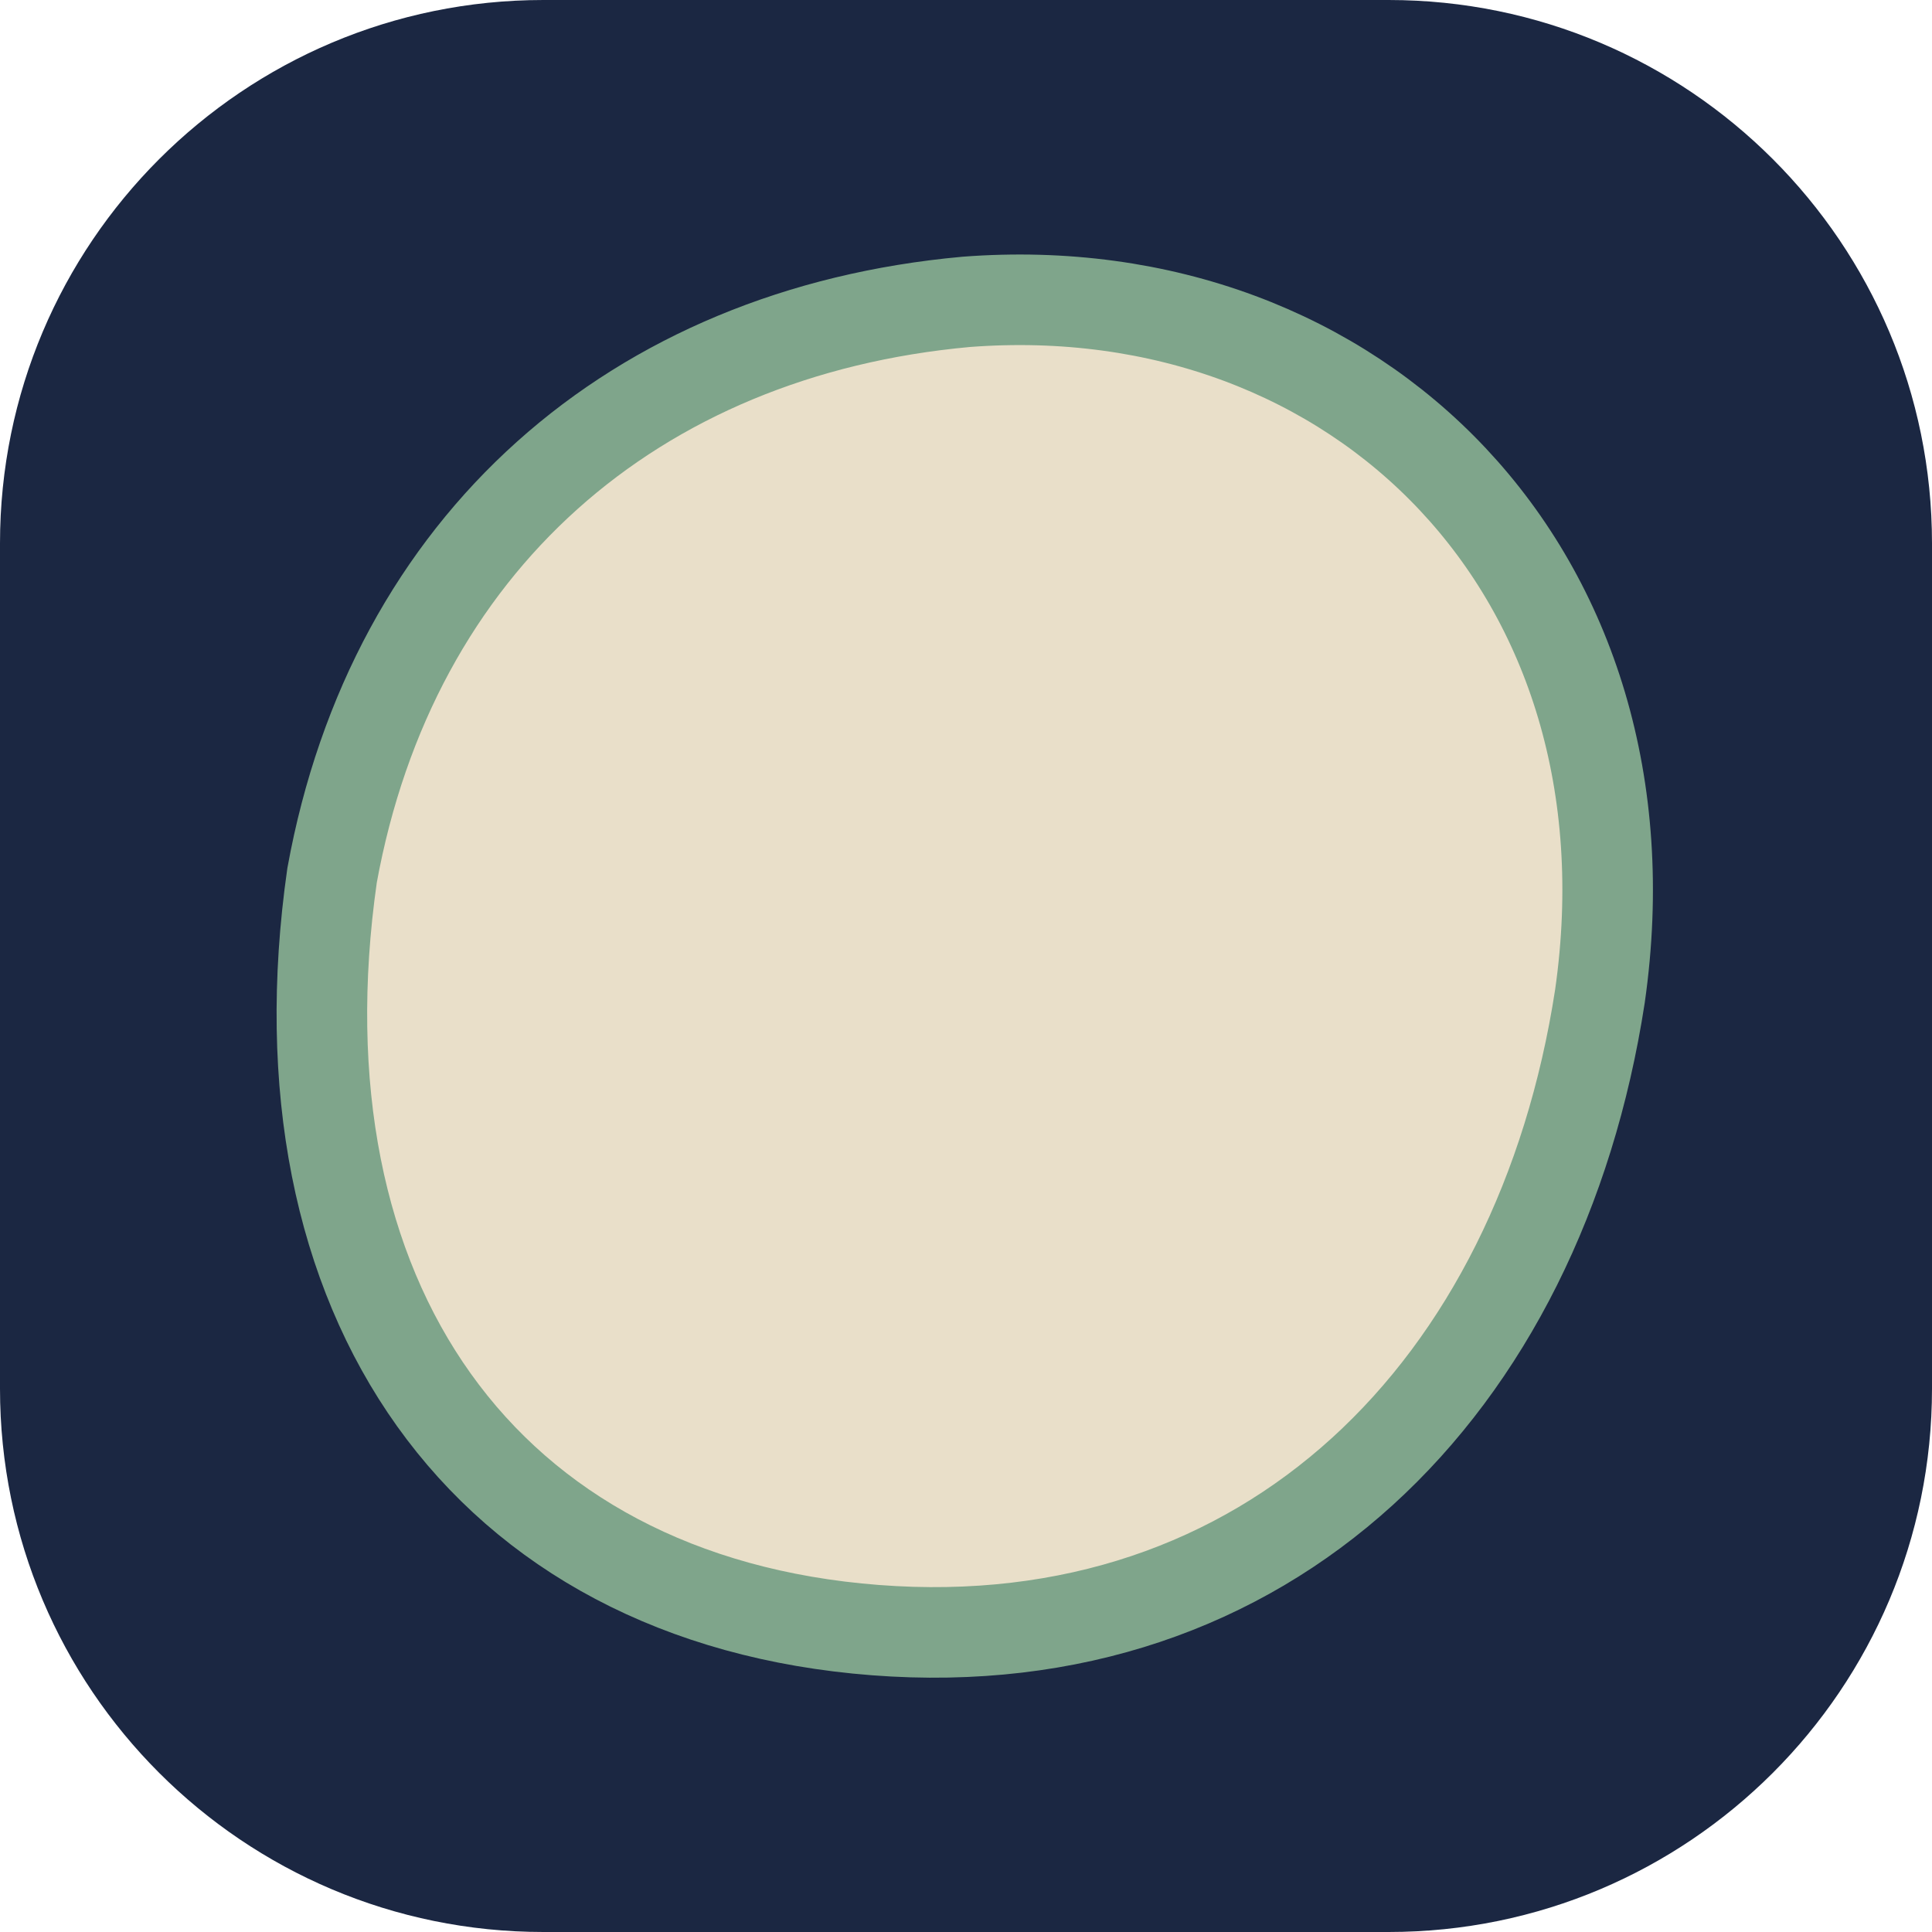
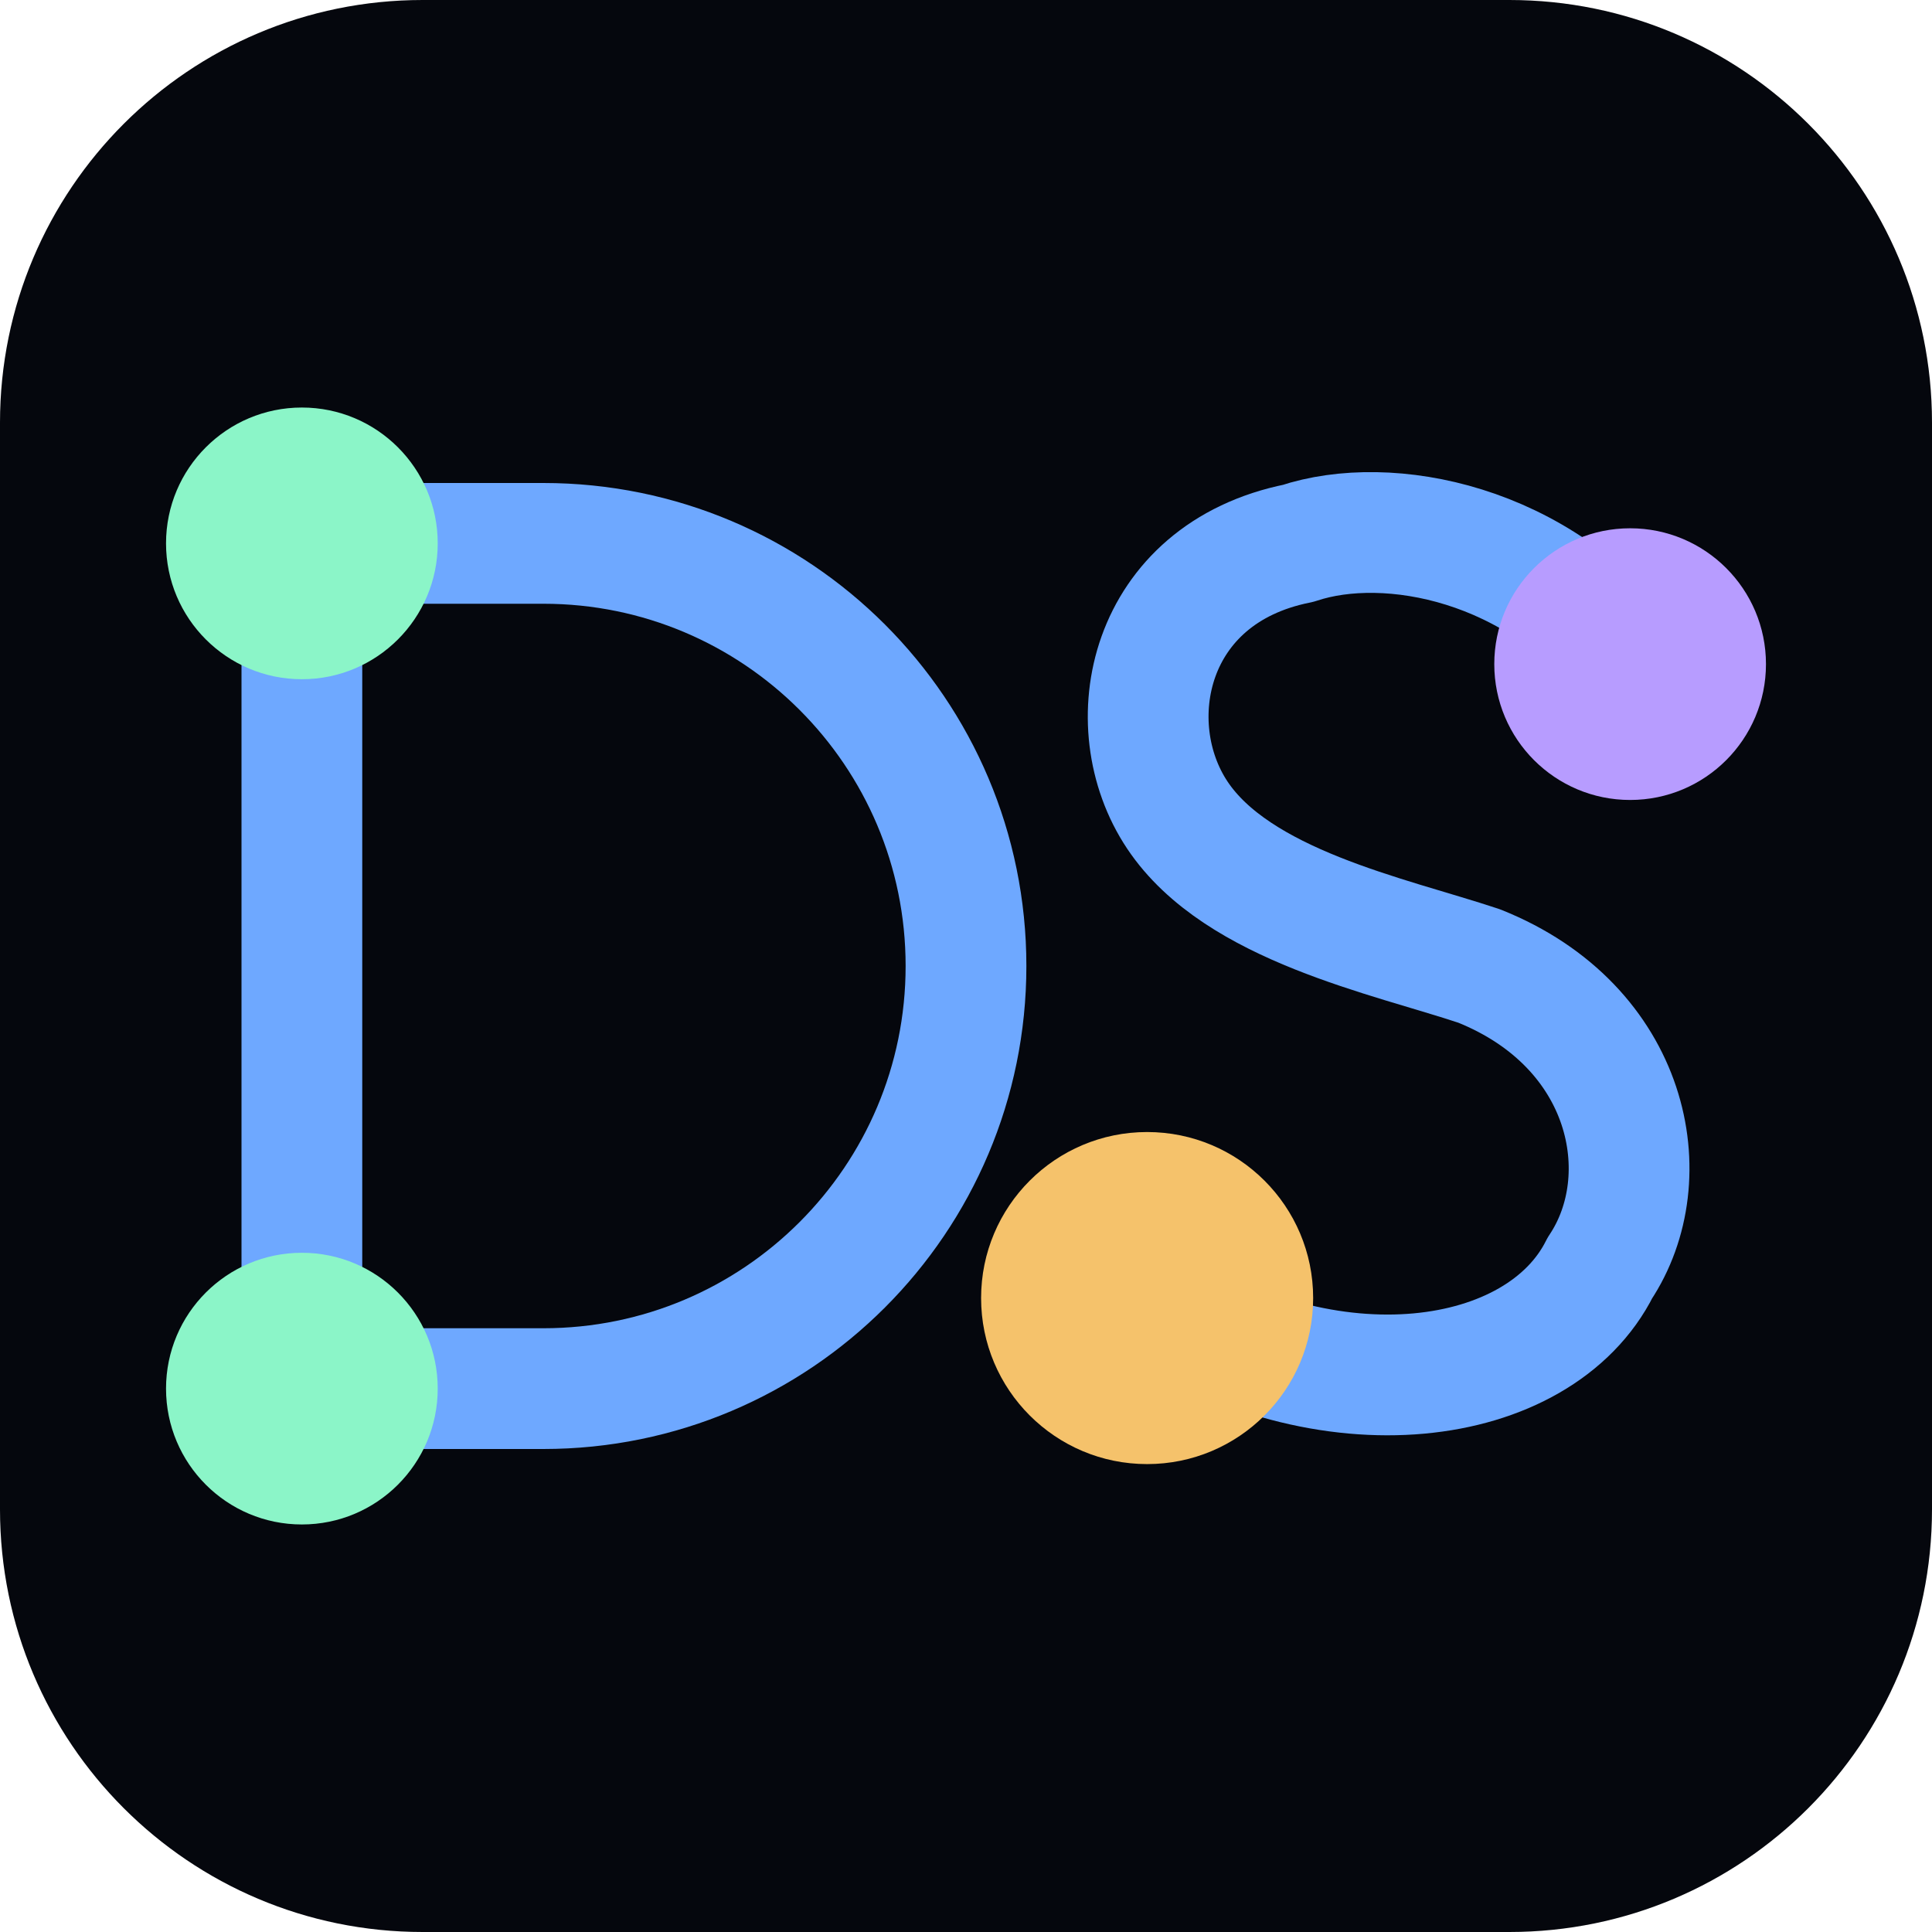
<svg xmlns="http://www.w3.org/2000/svg" viewBox="0 0 64 64">
-   <rect width="64" height="64" rx="18" fill="#1B2742" />
-   <path d="M32 10C45 9 55 19 53 33C51 46 42 55 29 54C16 53 9 43 11 29C13 18 21 11 32 10Z" fill="#E9DFC9" stroke="#7FA58B" stroke-width="3" />
+   <rect width="64" height="64" rx="14" fill="#05070d" />
+   <g fill="none" stroke="#6ea8ff" stroke-width="4" stroke-linecap="round" stroke-linejoin="round">
+     <path d="M10 18H18A14 14 0 0 1 18 46H10Z" />
+     <path d="M54 22C51 18 46 17 43 18C38 19 37 24 39 27C41 30 46 31 49 32C54 34 55 39 53 42C51 46 44 47 38 43" />
+   </g>
+   <circle cx="10" cy="18" r="4.5" fill="#8bf5c8" />
+   <circle cx="10" cy="46" r="4.5" fill="#8bf5c8" />
+   <circle cx="54" cy="22" r="4.5" fill="#b79cff" />
+   <circle cx="38" cy="43" r="5.5" fill="#f5c26b" />
</svg>
